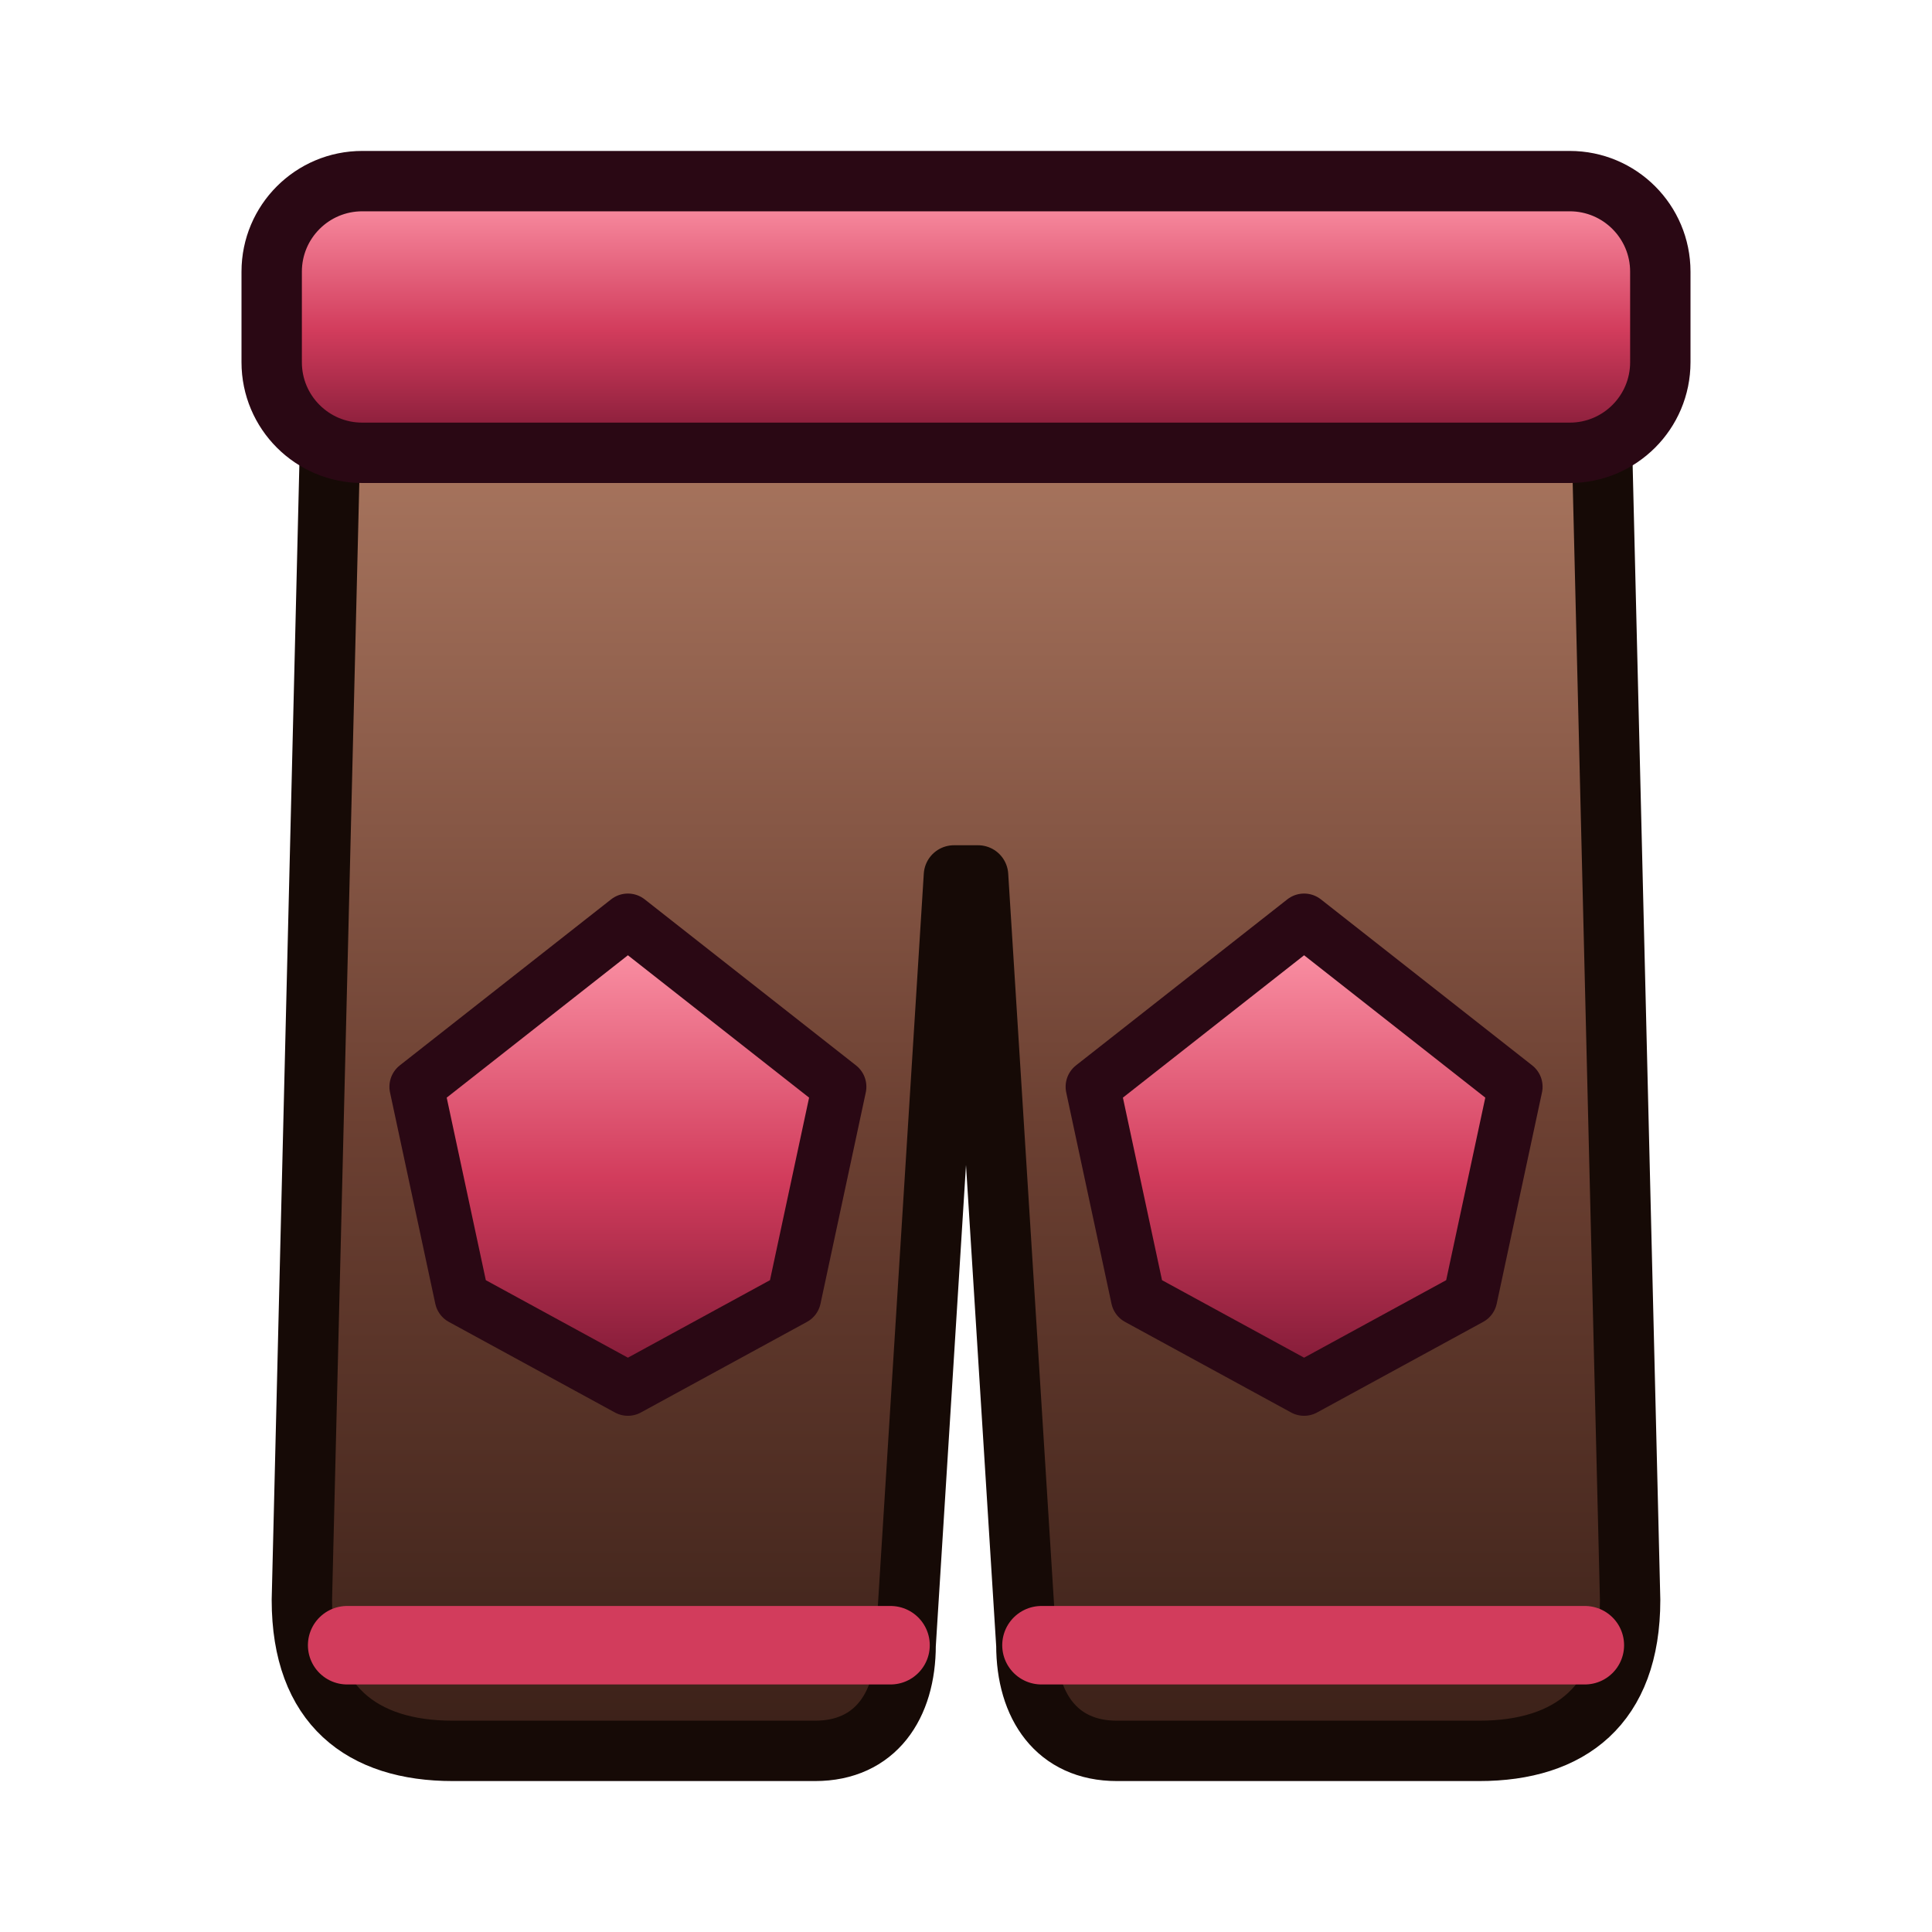
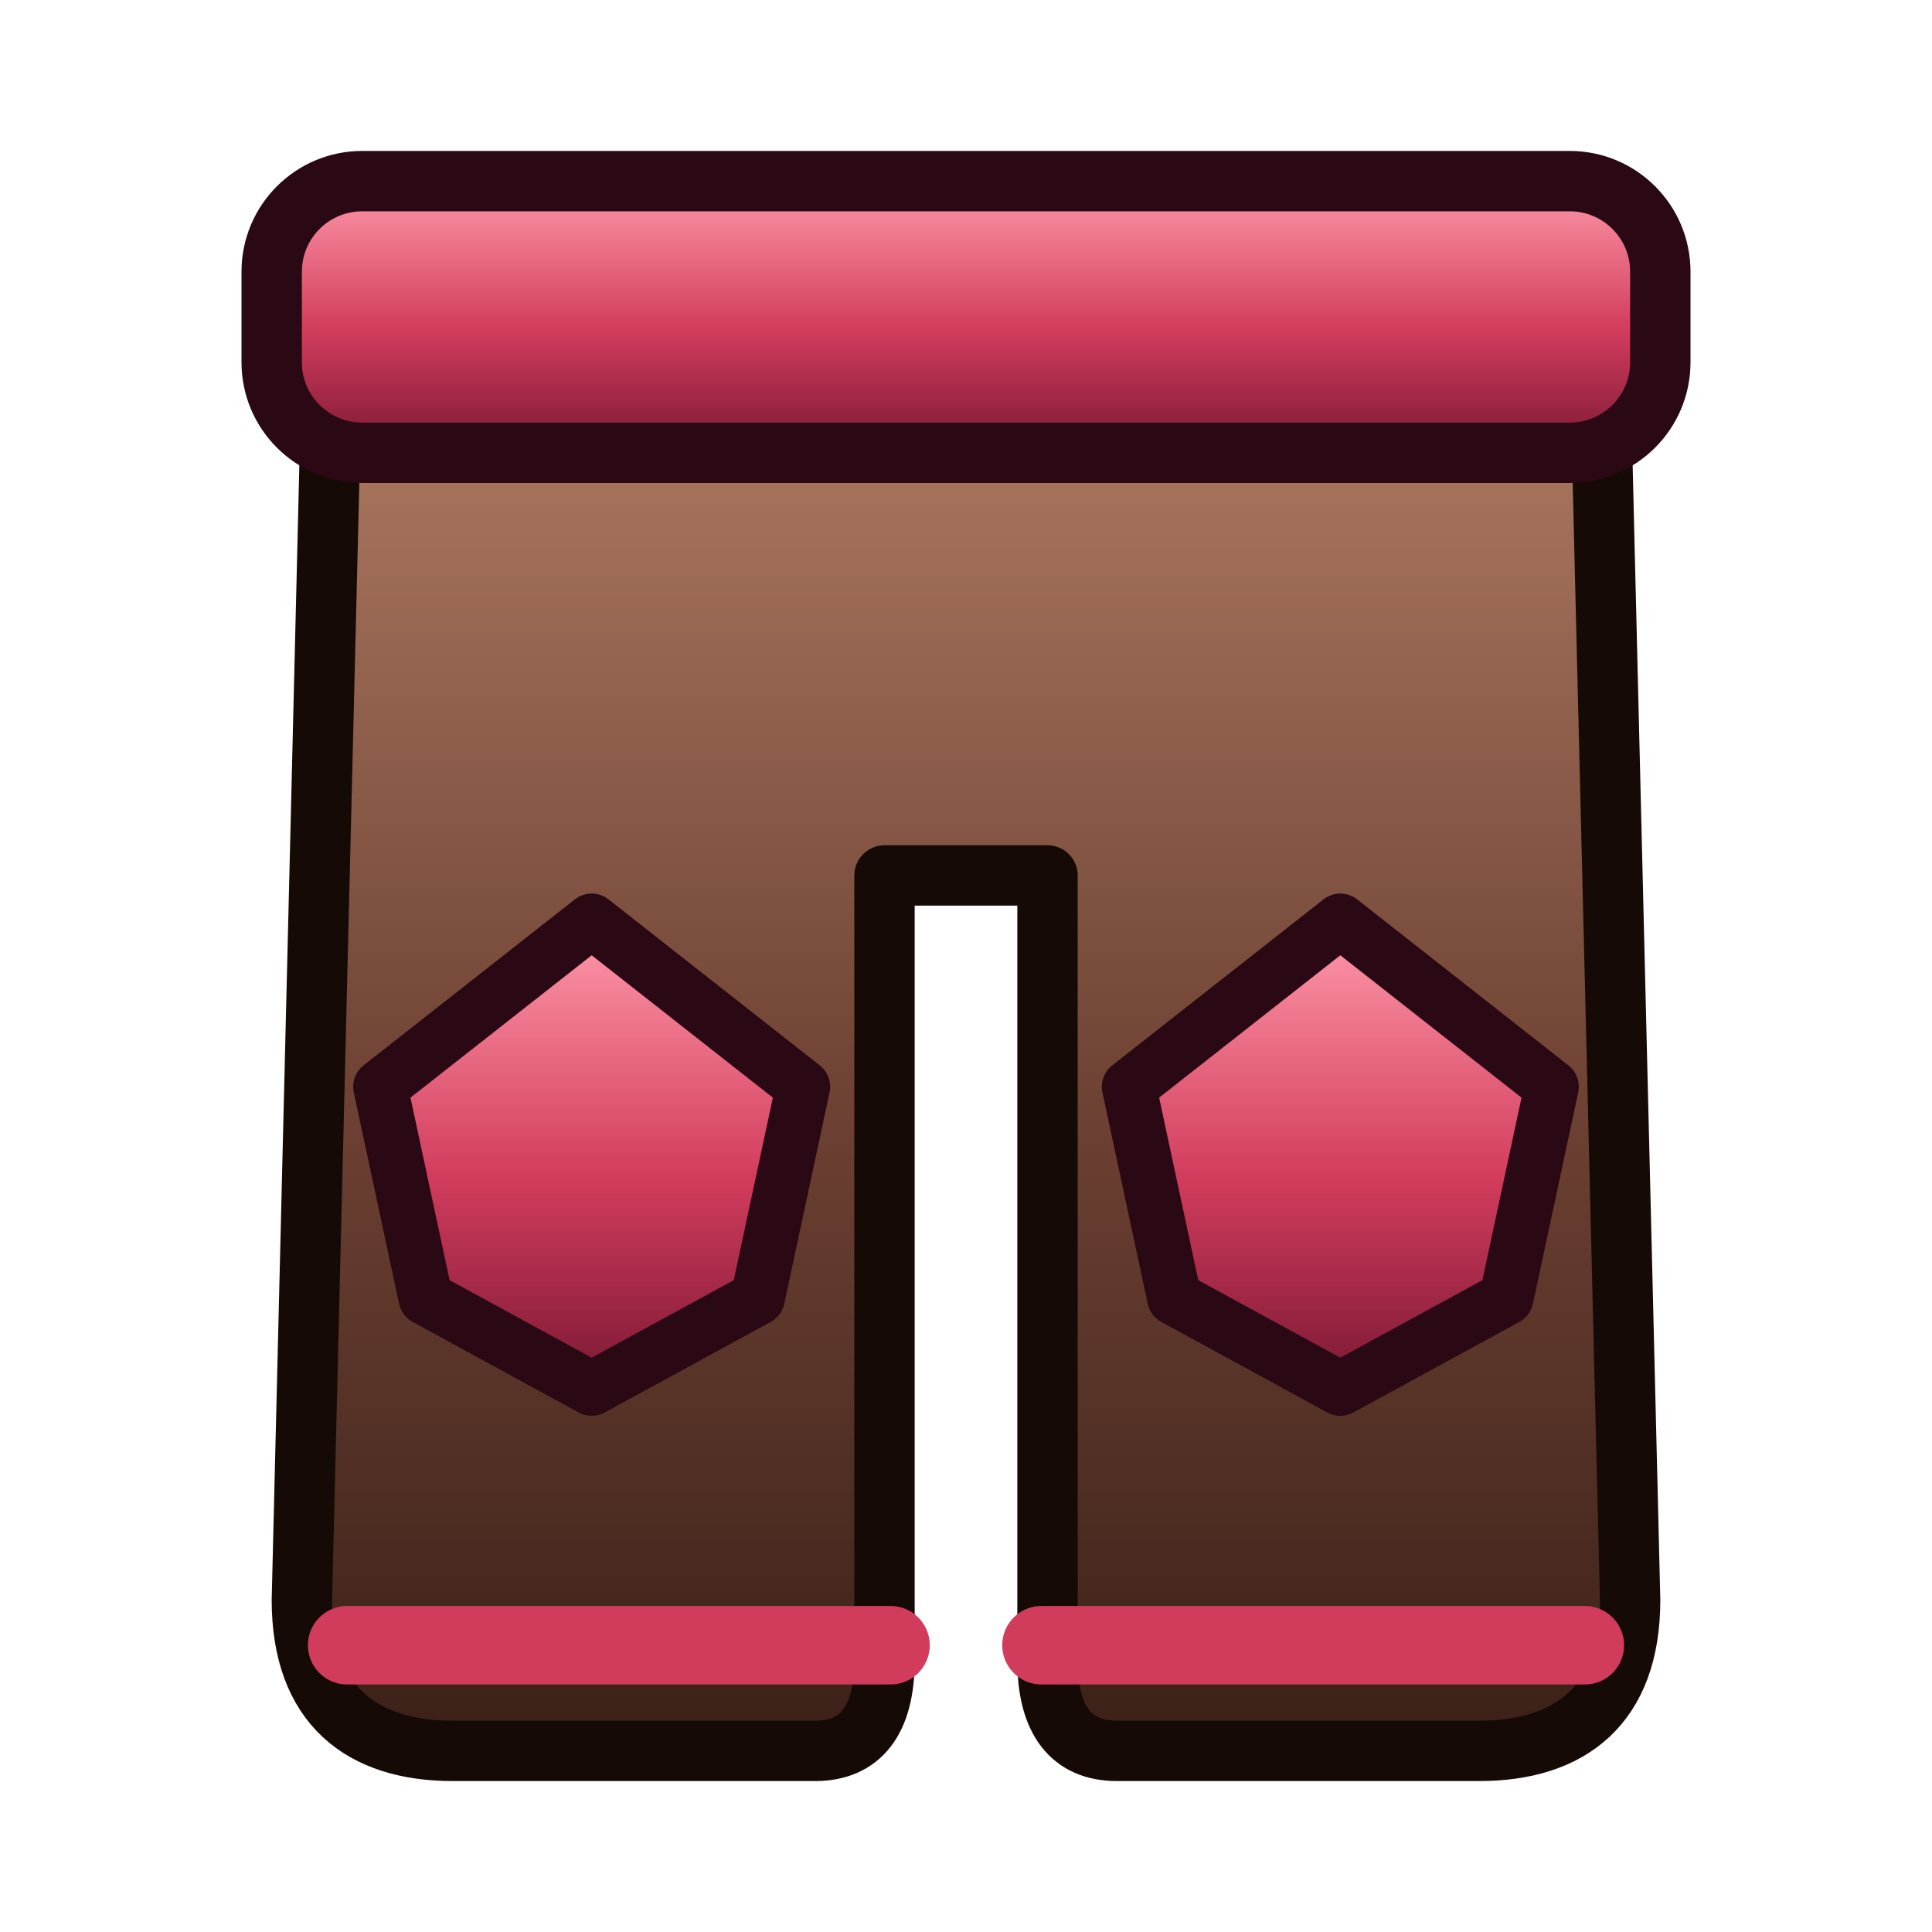
<svg xmlns="http://www.w3.org/2000/svg" data-generated="modern_icons.py" viewBox="0 0 64 64">
  <defs>
    <linearGradient id="g1" x1="0" y1="0" x2="0" y2="1">
      <stop offset="0" stop-color="#b07c64" />
      <stop offset=".55" stop-color="#6c4032" />
      <stop offset="1" stop-color="#3a2018" />
    </linearGradient>
    <linearGradient id="g2" x1="0" y1="0" x2="0" y2="1">
      <stop offset="0" stop-color="#ff9aac" />
      <stop offset=".55" stop-color="#d23c5c" />
      <stop offset="1" stop-color="#7a1834" />
    </linearGradient>
    <linearGradient id="g3" x1="0" y1="0" x2="0" y2="1">
      <stop offset="0" stop-color="#ff9aac" />
      <stop offset=".55" stop-color="#d23c5c" />
      <stop offset="1" stop-color="#7a1834" />
    </linearGradient>
    <linearGradient id="g4" x1="0" y1="0" x2="0" y2="1">
      <stop offset="0" stop-color="#ff9aac" />
      <stop offset=".55" stop-color="#d23c5c" />
      <stop offset="1" stop-color="#7a1834" />
    </linearGradient>
  </defs>
-   <path d="M11 12 L53 12 L54 53 C54 56.5 52 58 49 58 L37 58 C35 58 34 56.5 34 54.5 L32.4 29 L31.6 29 L30 54.5 C30 56.5 29 58 27 58 L15 58 C12 58 10 56.5 10 53 Z" fill="url(#g1)" stroke="#160a06" stroke-width="2" stroke-linejoin="round" stroke-linecap="round" />
+   <path d="M11 12 L53 12 L54 53 C54 56.5 52 58 49 58 L37 58 C35.5 58 34.7 57 34.7 55 L34.7 29 L29.3 29 L29.3 55 C29.3 57 28.5 58 27 58 L15 58 C12 58 10 56.5 10 53 Z" fill="url(#g1)" stroke="#160a06" stroke-width="2" stroke-linejoin="round" stroke-linecap="round" />
  <rect x="9" y="6" width="46" height="9" rx="3" fill="url(#g2)" stroke="#2a0814" stroke-width="2" />
-   <path d="M13.8 36 L20.8 30.5 L27.8 36 L26.3 43 L20.8 46 L15.3 43 Z" fill="url(#g3)" stroke="#2a0814" stroke-width="1.8" stroke-linejoin="round" stroke-linecap="round" />
-   <path d="M36.2 36 L43.2 30.5 L50.2 36 L48.7 43 L43.2 46 L37.7 43 Z" fill="url(#g4)" stroke="#2a0814" stroke-width="1.8" stroke-linejoin="round" stroke-linecap="round" />
+   <path d="M12.6 36 L19.6 30.5 L26.6 36 L25.1 43 L19.6 46 L14.1 43 Z" fill="url(#g3)" stroke="#2a0814" stroke-width="1.8" stroke-linejoin="round" stroke-linecap="round" />
+   <path d="M37.4 36 L44.4 30.5 L51.4 36 L49.9 43 L44.4 46 L38.9 43 Z" fill="url(#g4)" stroke="#2a0814" stroke-width="1.8" stroke-linejoin="round" stroke-linecap="round" />
  <path d="M11.5 54.5 L29.5 54.5 M34.5 54.5 L52.5 54.5" fill="none" stroke="#d23c5c" stroke-width="2.6" stroke-linecap="round" stroke-linejoin="round" />
</svg>
